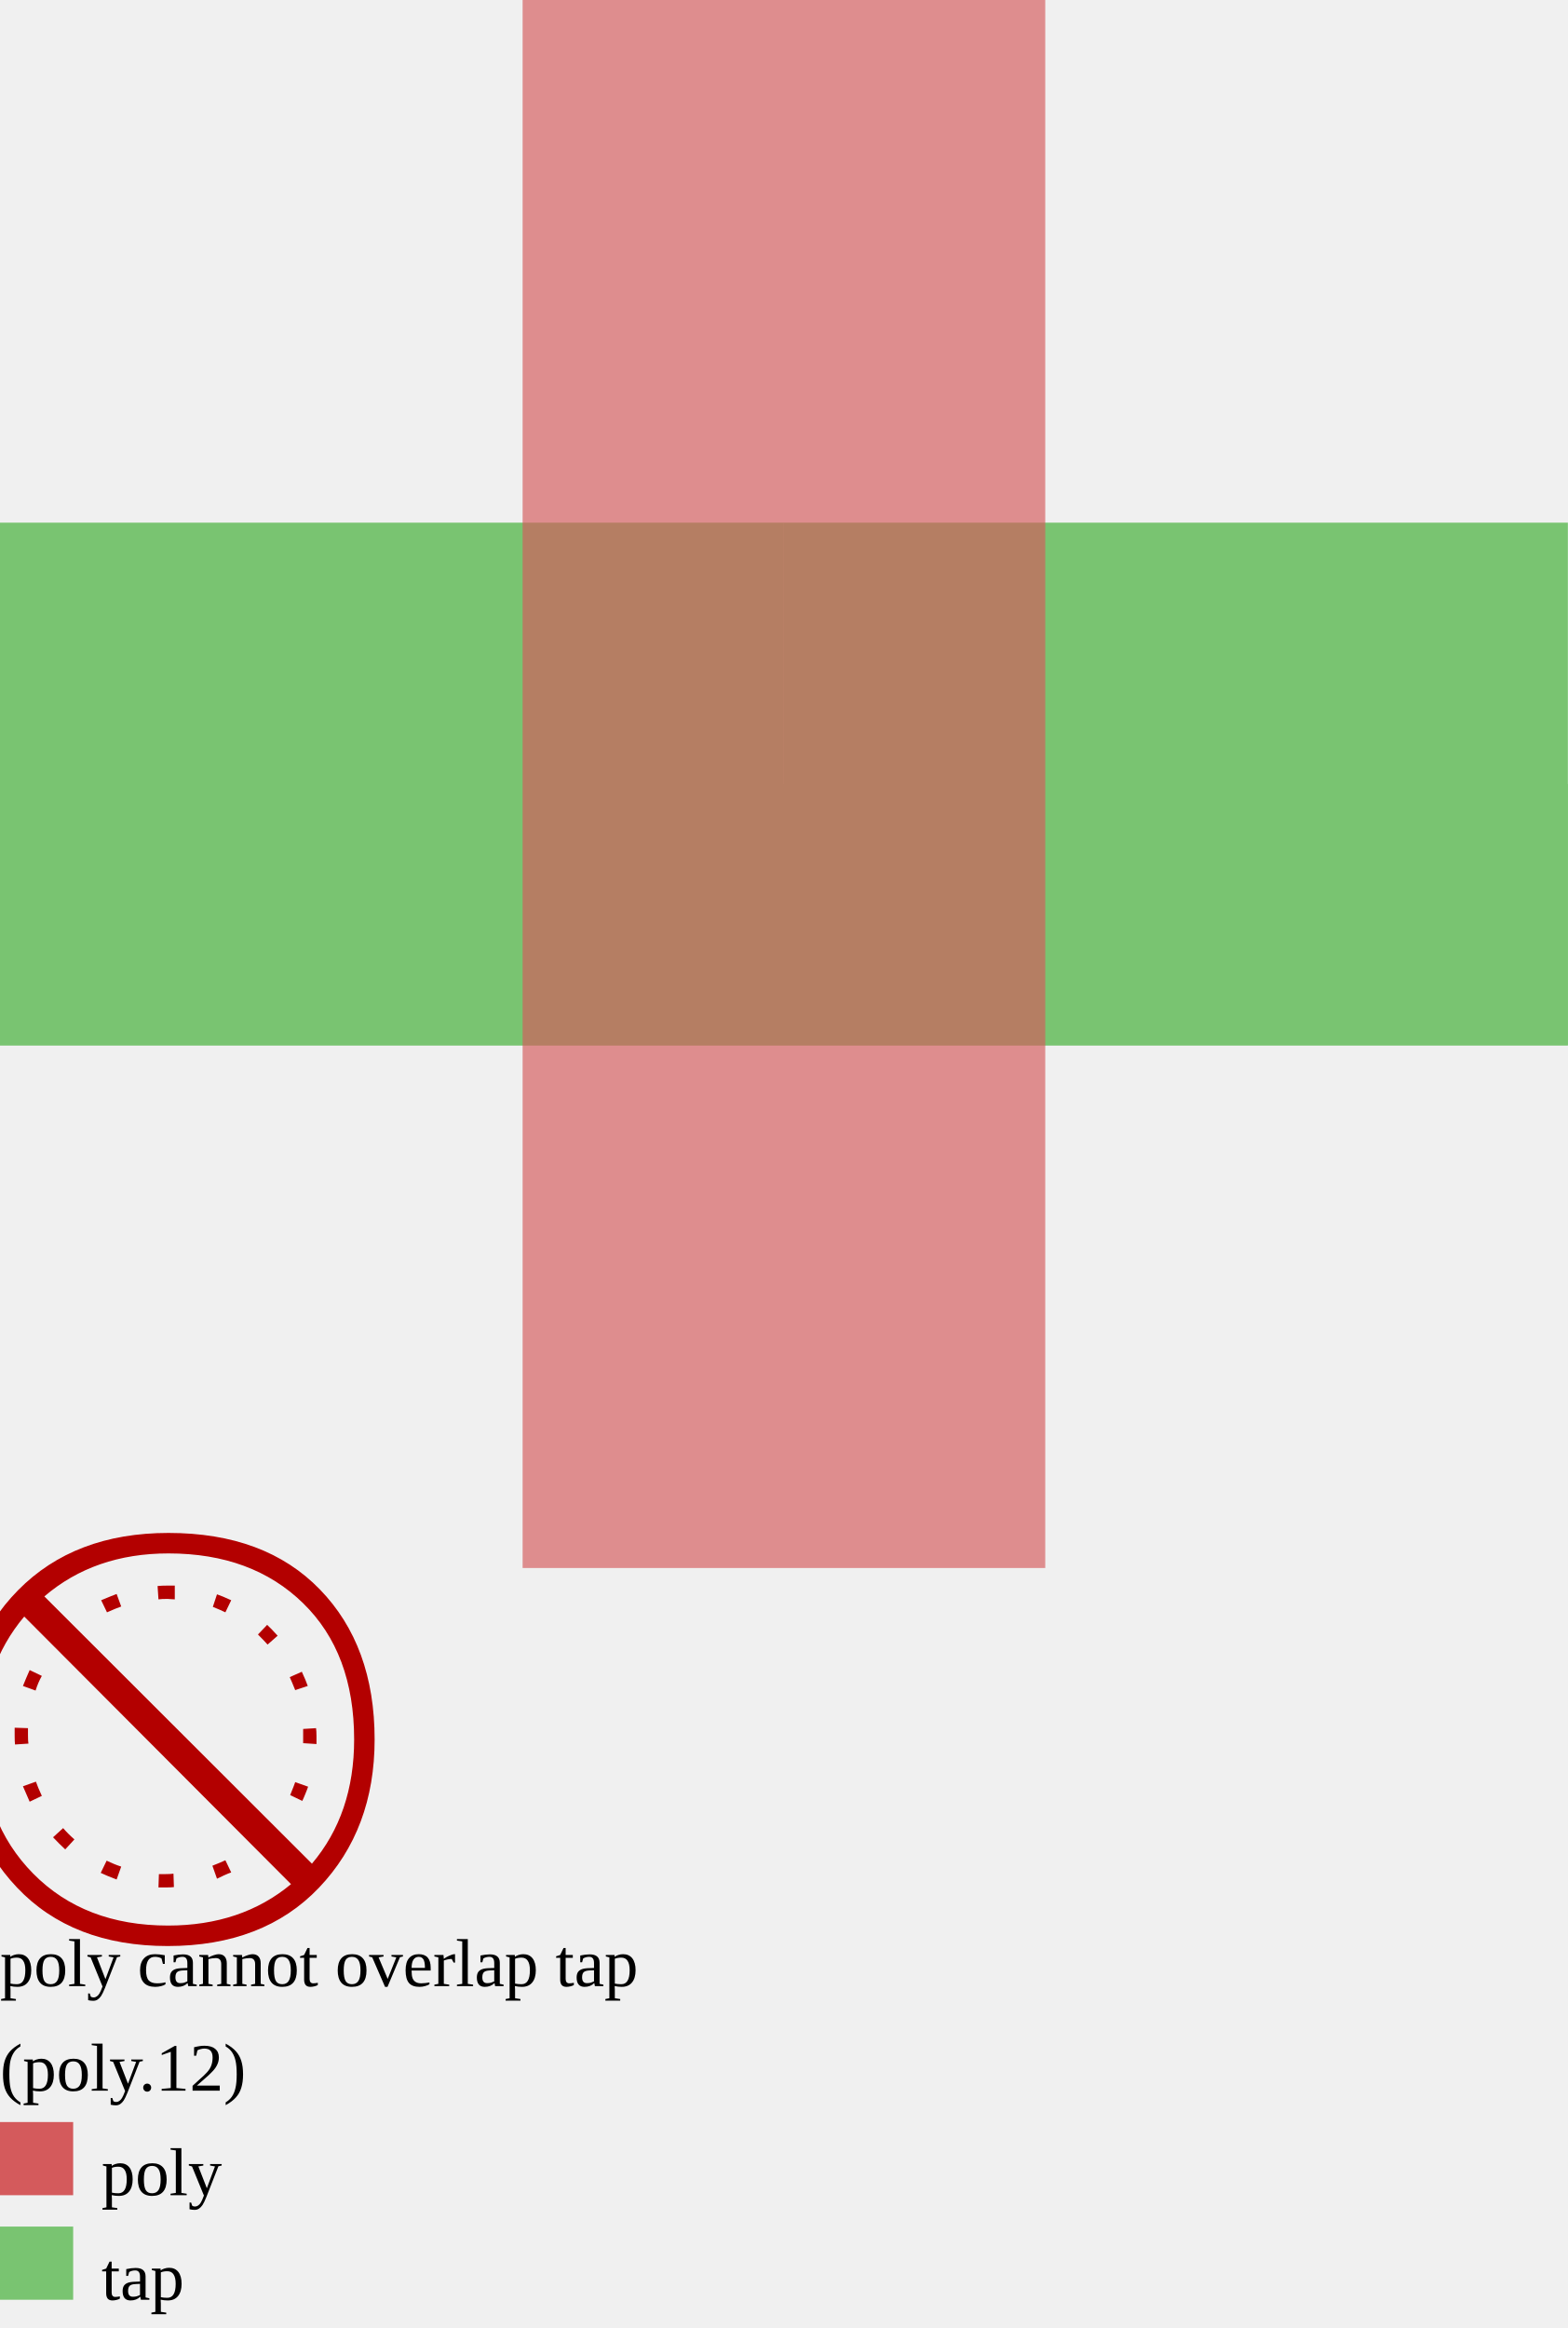
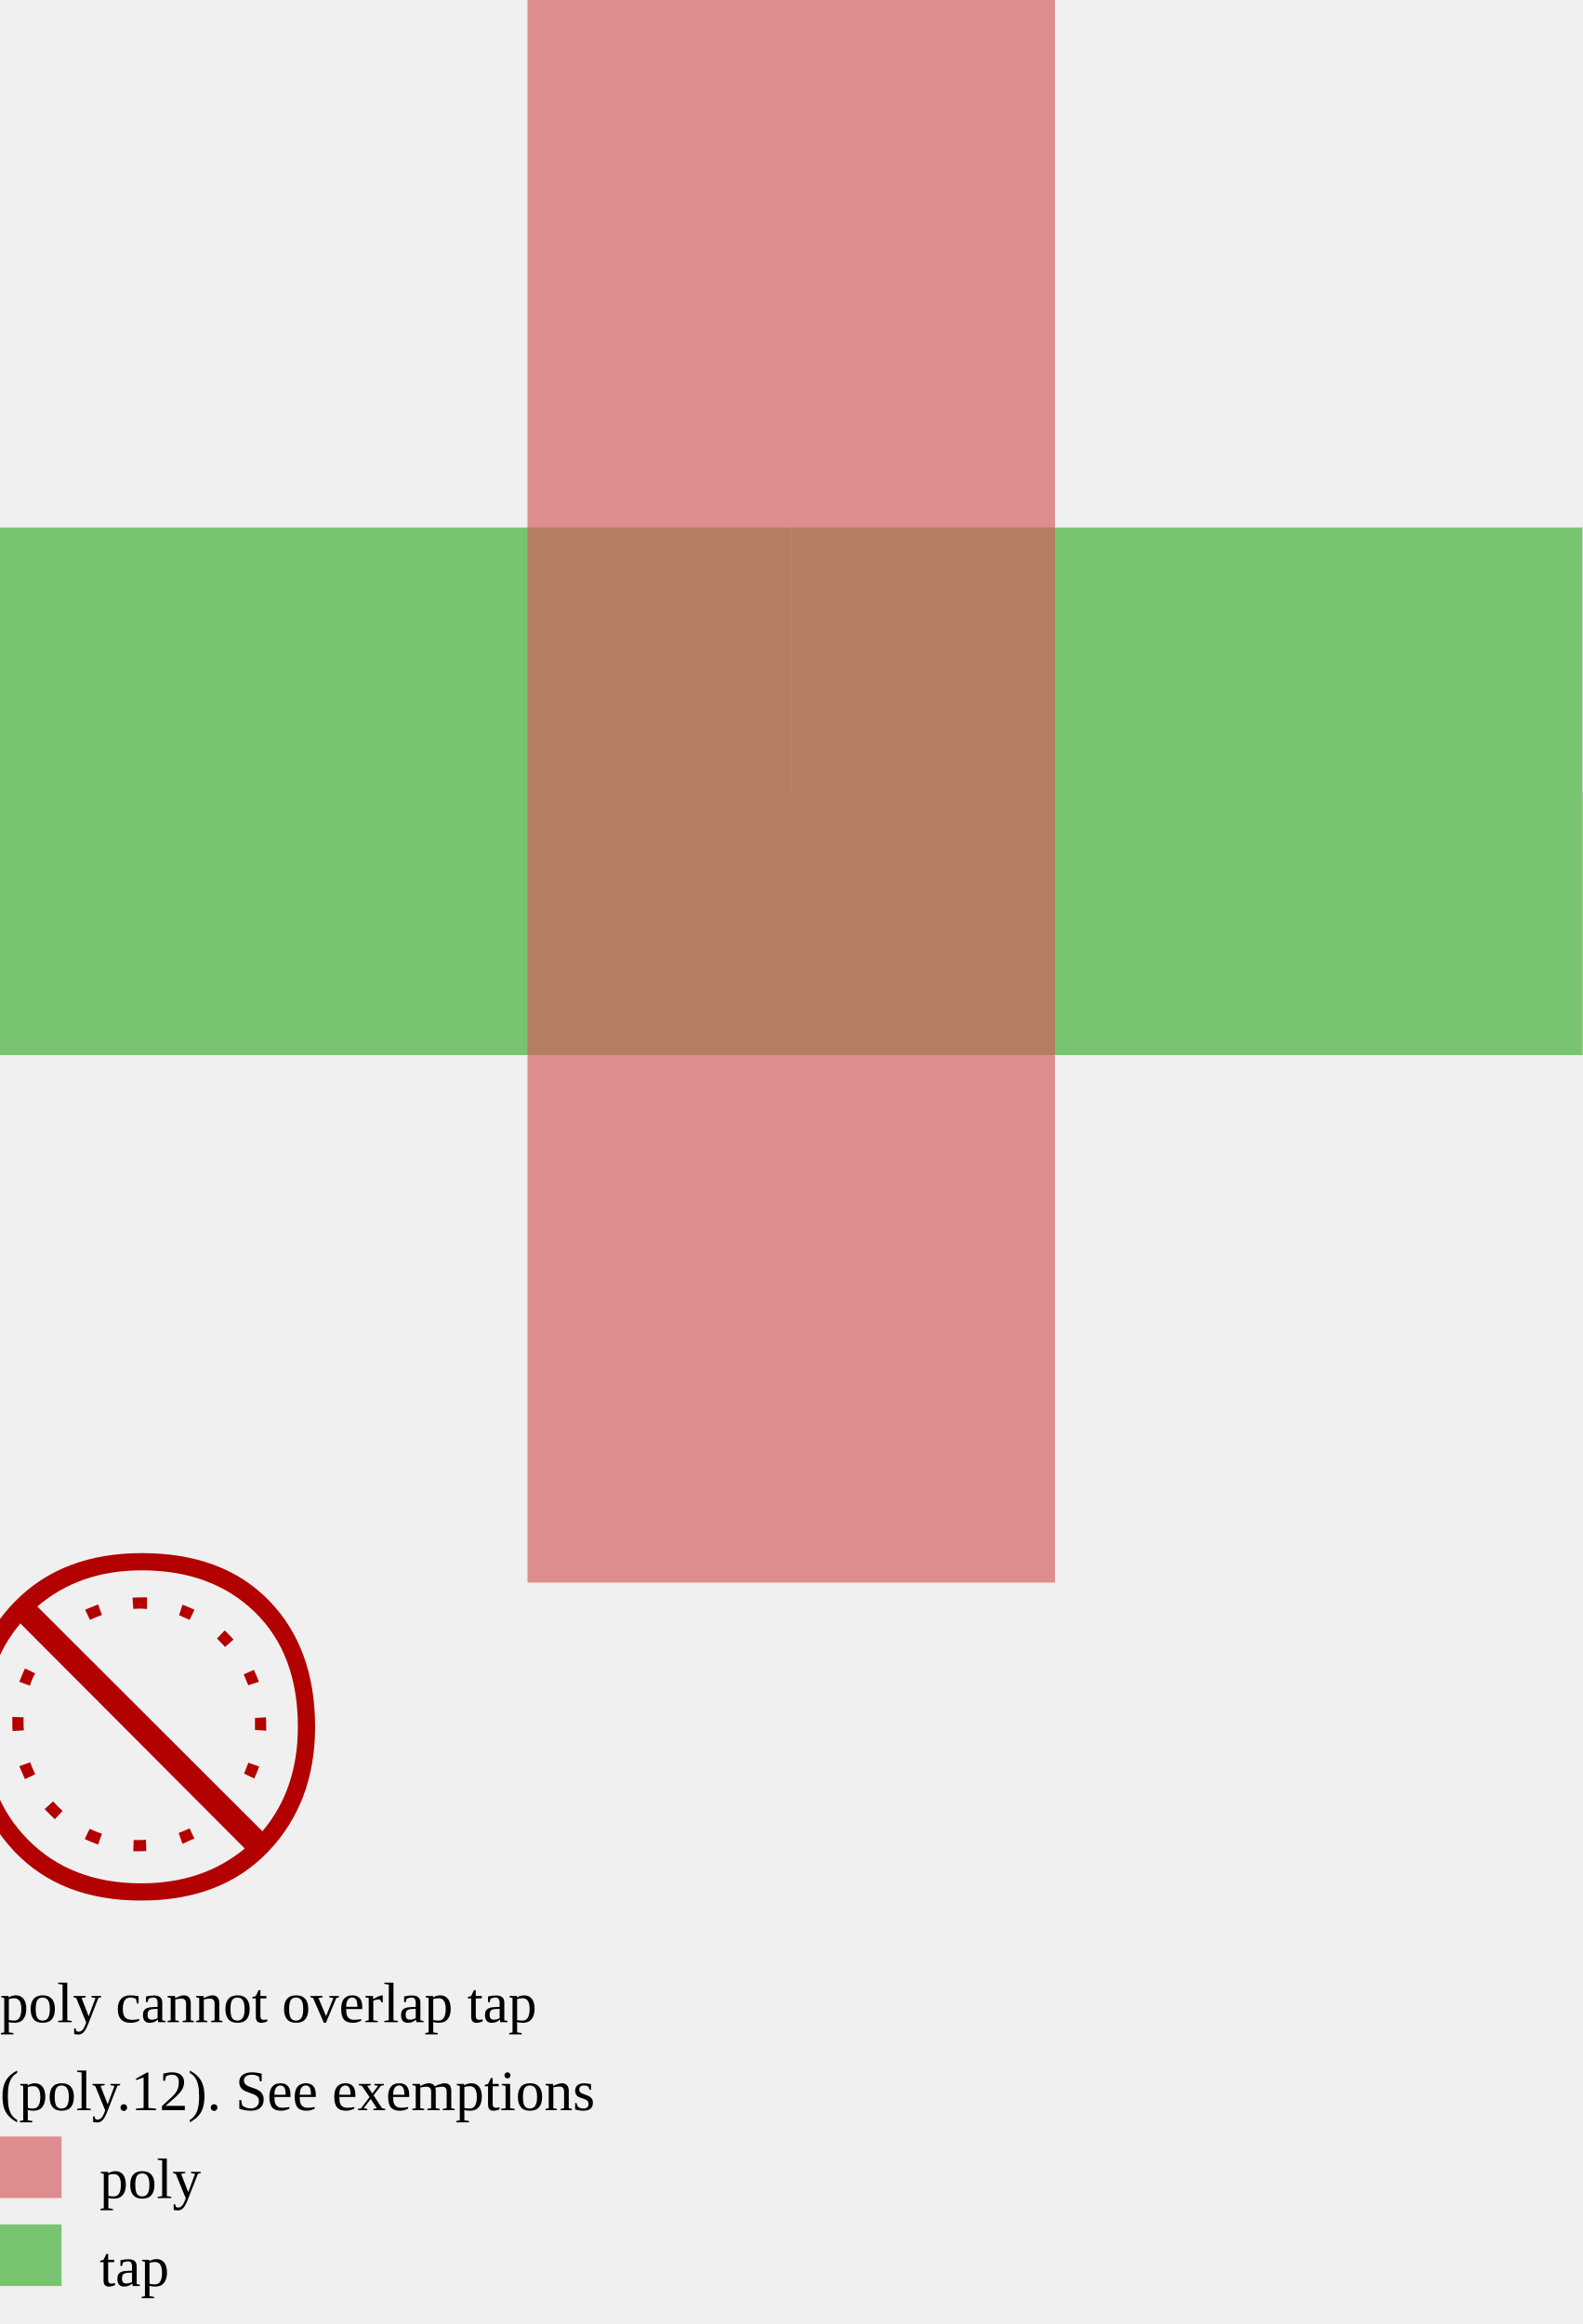
- <svg xmlns="http://www.w3.org/2000/svg" baseProfile="full" height="100%" version="1.1" width="100%" viewBox="0 0 277.5 412.0">
+ <svg xmlns="http://www.w3.org/2000/svg" baseProfile="full" height="100%" version="1.1" width="100%" viewBox="0 0 333.0 489.0">
  <defs>
    <style type="text/css">
    .background {fill:white;}
    .default {fill:grey;}
    .diff {fill:rgb(196,157,113);}
    .tap {fill:rgb(121,196,113);}
    .poly {fill:rgb(212,90,92);}
    .mcon {fill:rgb(204,202,204);stroke-width:1;stroke:black;}
-     .met1, .huge_met1 {fill:rgb(190,144,217);}
+     .met1 {fill:rgb(190,144,217);}
+     .huge_met1 {fill:rgb(160,114,187);}
    .via {fill:rgb(59,0,246);}
    .checkmark {fill:rgb(0,192,0);font-size:74px;}
    .no {fill:rgb(179,0,0);font-size:74px;}
    
</style>
  </defs>
-   <rect class="tap" height="92.5" width="138.75" x="0" y="92.5" />
-   <rect class="tap" height="92.5" width="138.75" x="138.75" y="92.5" />
-   <rect class="tap" height="46.25" width="277.5" x="0" y="138.75" />
-   <rect class="poly" height="277.5" style="fill-opacity:0.66;" width="92.5" x="92.5" y="0" />
-   <text class="no" x="0" y="333.0">⃠</text>
-   <text x="0" y="351.5">poly cannot overlap tap</text>
-   <text x="0" y="370.0">(poly.12)</text>
-   <rect class="poly" height="12.95" width="12.95" x="0" y="375.55" />
-   <text x="17.95" y="388.5">poly</text>
-   <rect class="tap" height="12.95" width="12.95" x="0" y="394.05" />
-   <text x="17.95" y="407.0">tap</text>
+   <rect class="tap" height="111.0" width="166.5" x="0" y="111.0" />
+   <rect class="tap" height="111.0" width="166.5" x="166.5" y="111.0" />
+   <rect class="tap" height="55.5" width="333.0" x="0" y="166.5" />
+   <rect class="poly" height="333.0" style="fill-opacity:0.66;" width="111.0" x="111.0" y="0" />
+   <text class="no" x="0" y="388.5">⃠</text>
+   <text x="0" y="425.5">poly cannot overlap tap</text>
+   <text x="0" y="444.0">(poly.12). See exemptions</text>
+   <rect class="poly" height="12.95" style="fill-opacity:0.66;" width="12.95" x="0" y="449.55" />
+   <text x="20.95" y="462.5">poly</text>
+   <rect class="tap" height="12.95" style="fill-opacity:1.0;" width="12.95" x="0" y="468.05" />
+   <text x="20.95" y="481.0">tap</text>
</svg>
